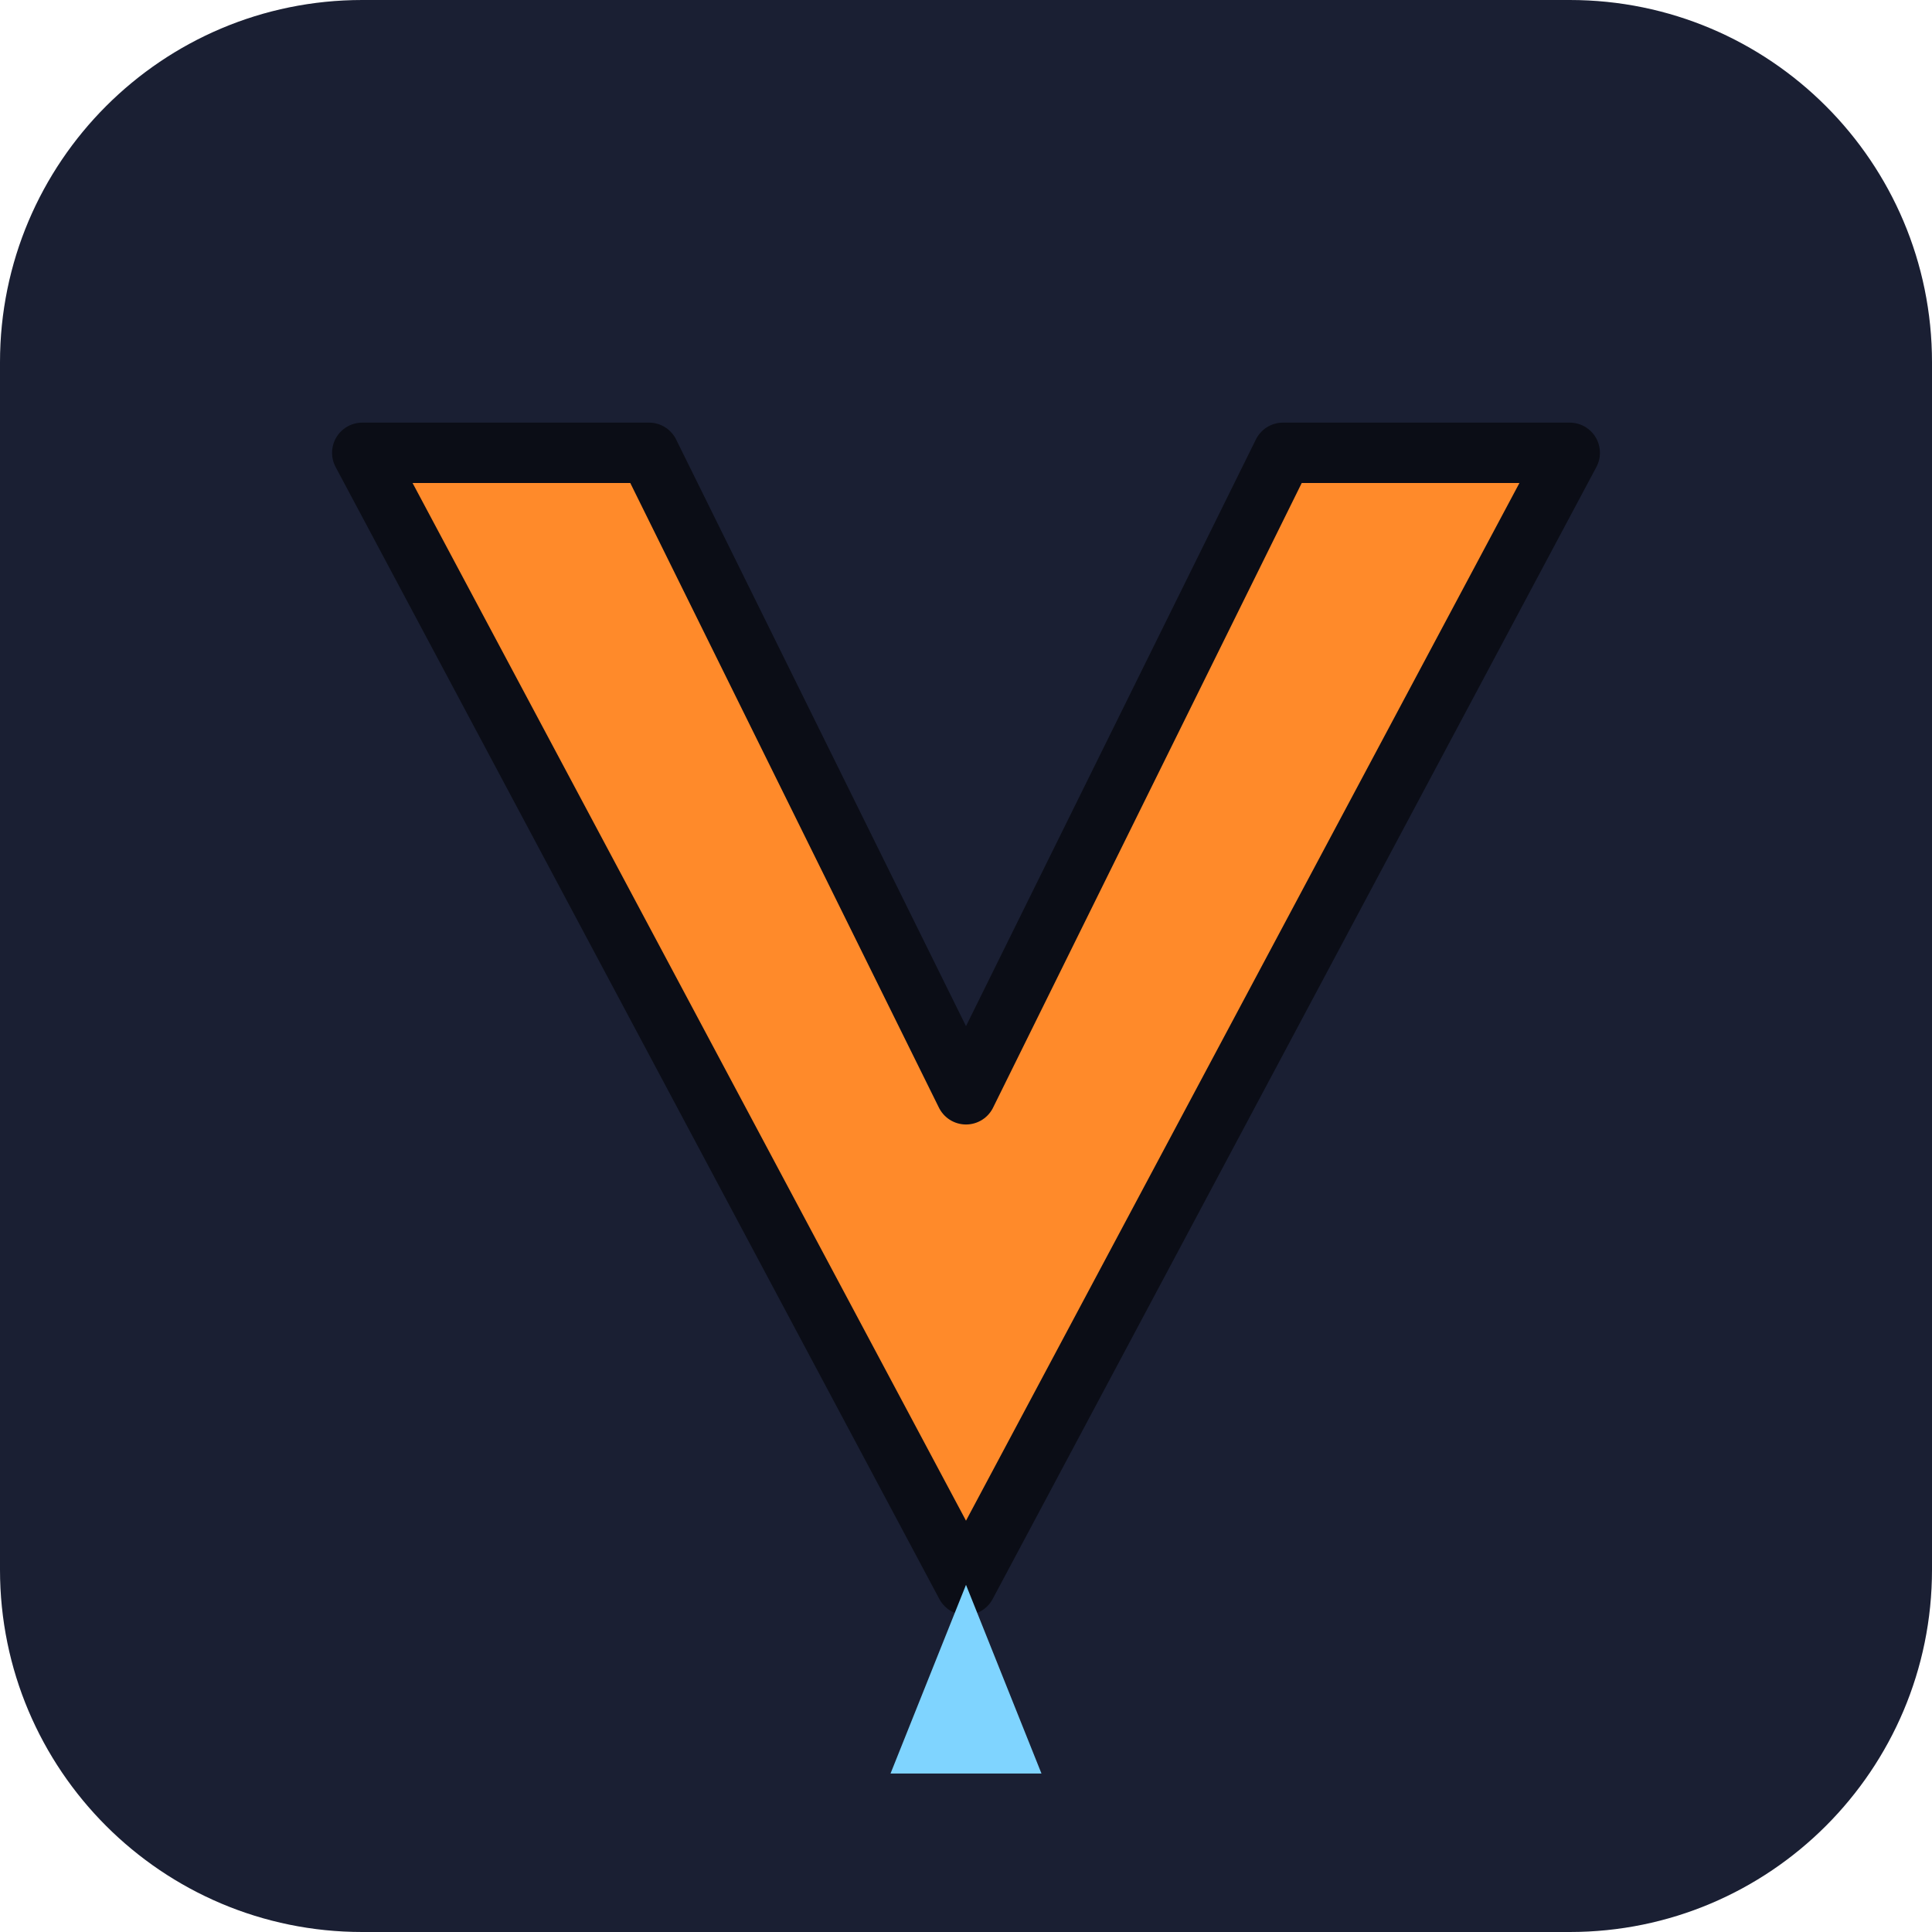
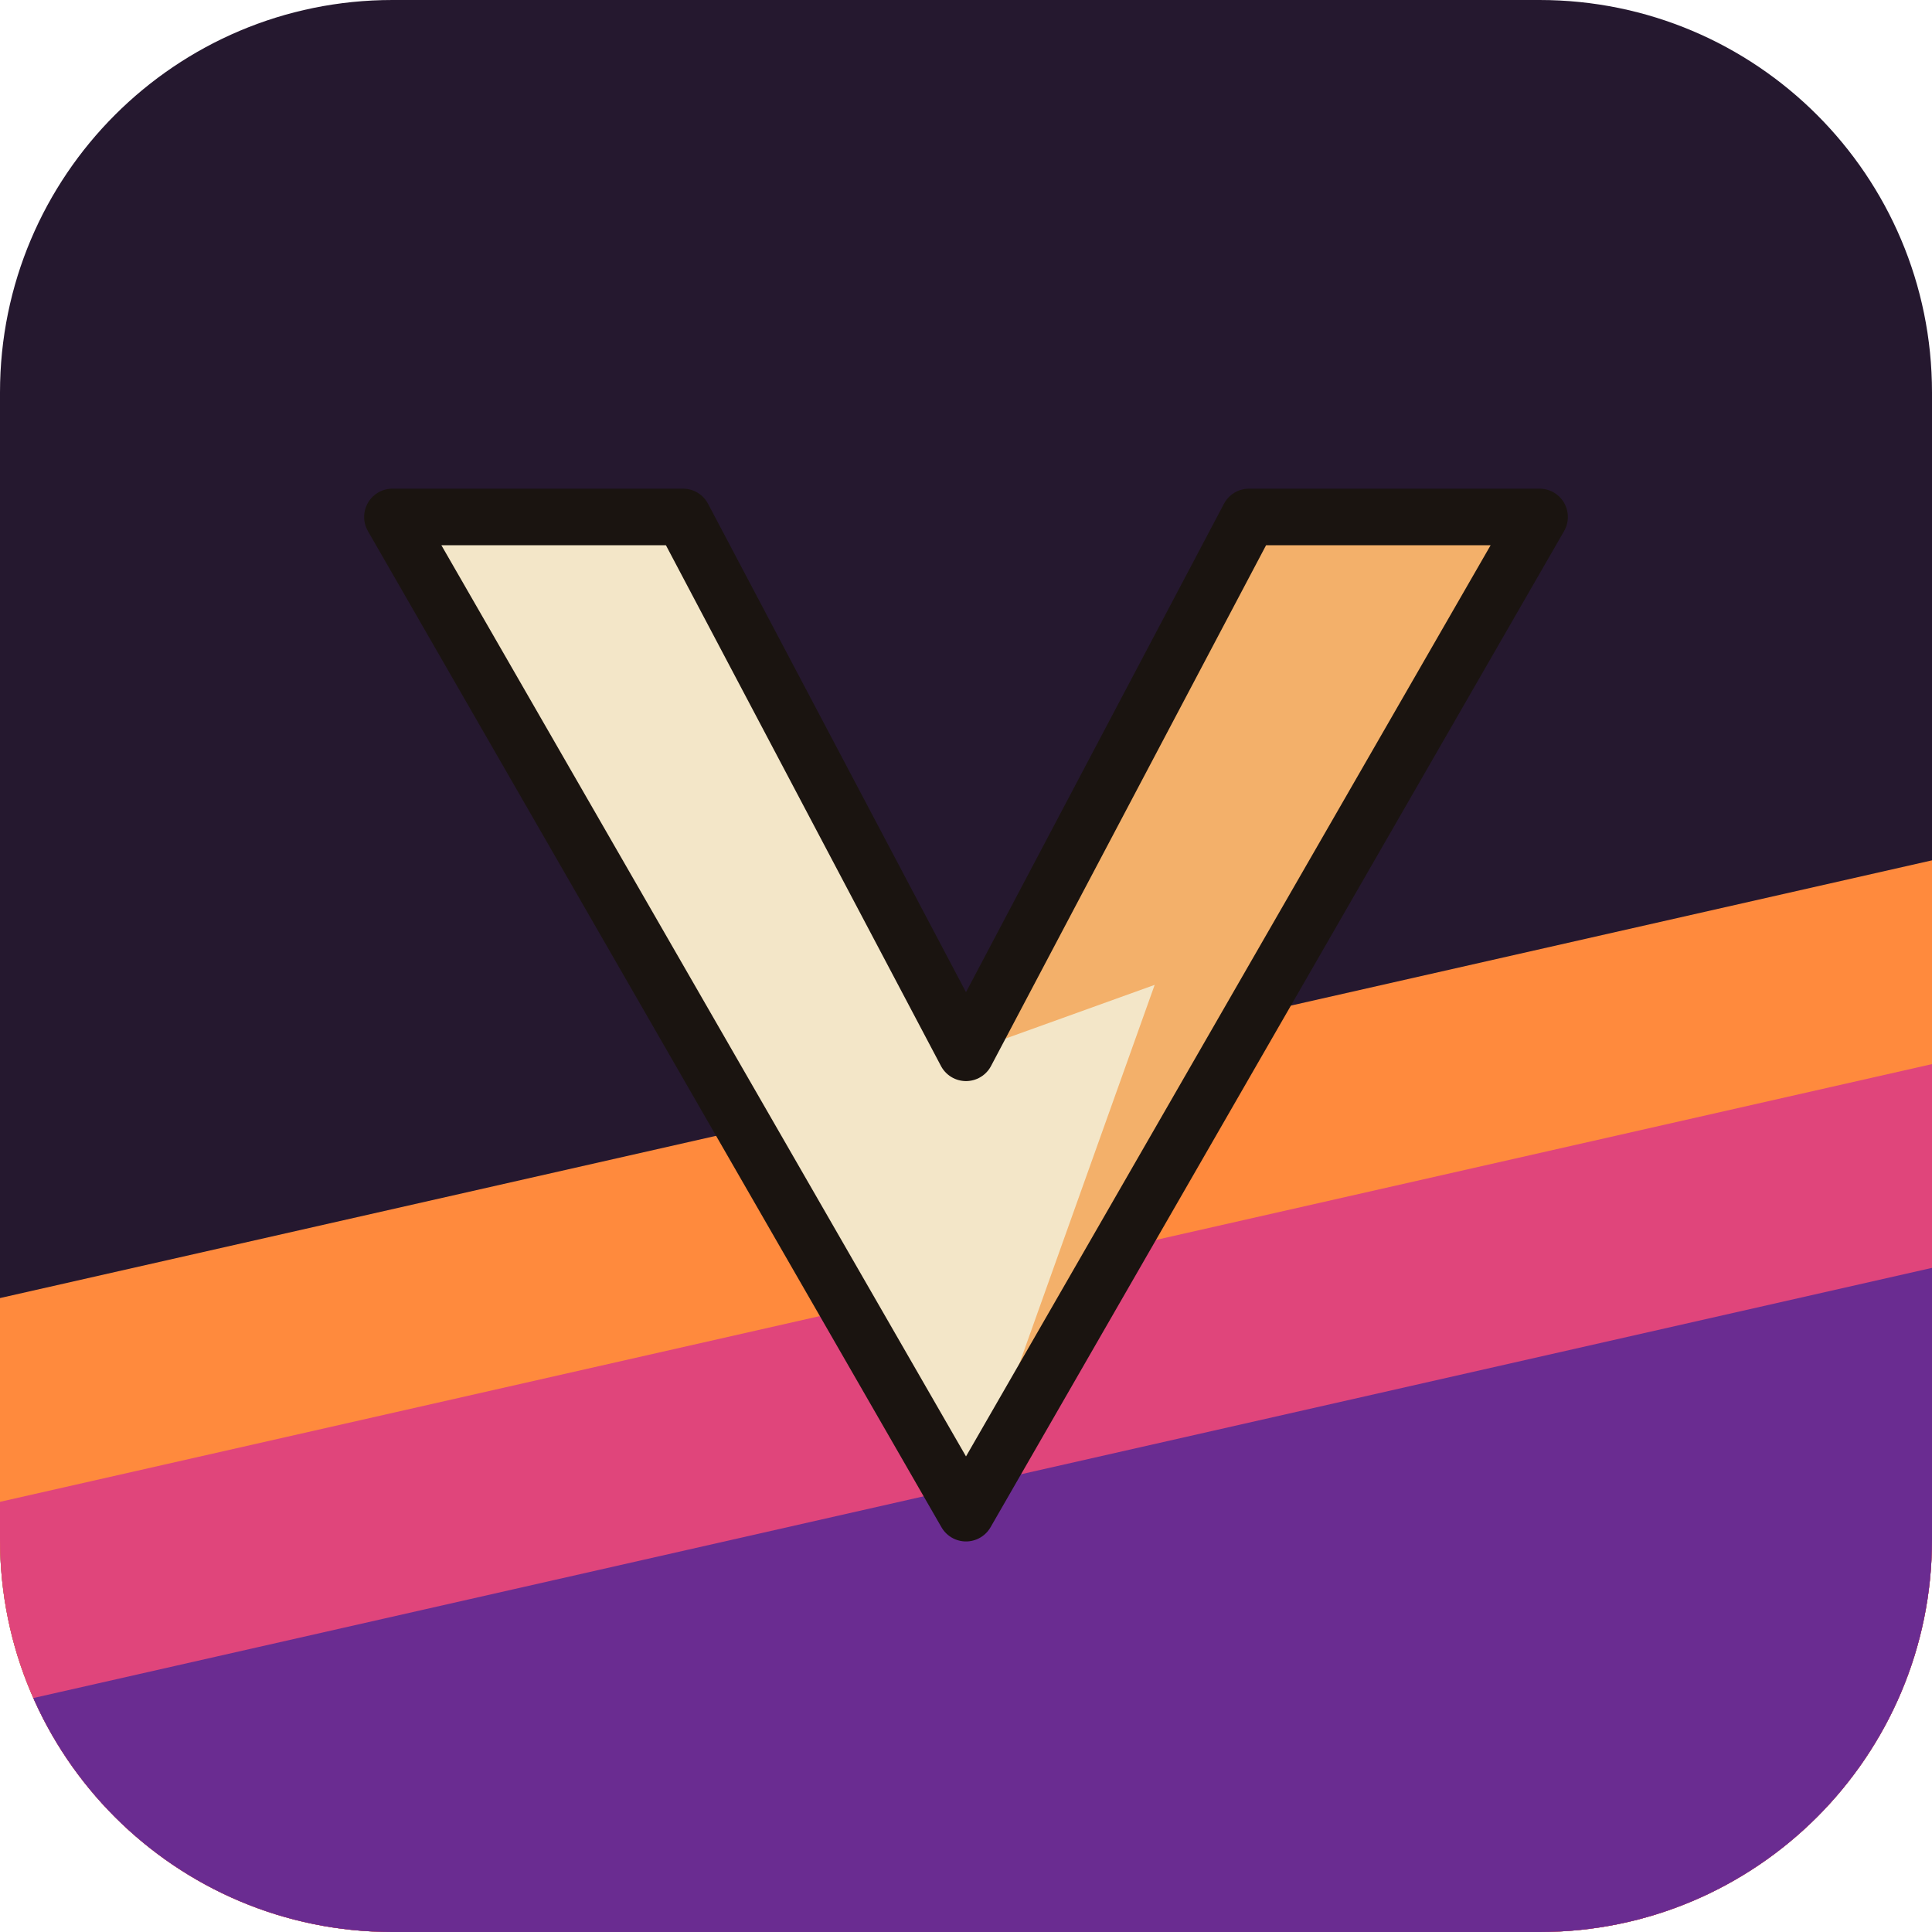
<svg xmlns="http://www.w3.org/2000/svg" width="512" height="512" viewBox="0 0 512 512">
-   <rect width="512" height="512" rx="96" fill="#1a1f33" />
-   <path d="M96 120 L256 420 L416 120 L340 120 L256 290 L172 120 Z" fill="#ff8a2a" stroke="#0b0d16" stroke-width="16" stroke-linejoin="round" />
-   <path d="M236 470 L256 420 L276 470 Z" fill="#7fd4ff" />
+   <defs>
+     <clipPath id="tile">
+       <rect width="512" height="512" rx="104" />
+     </clipPath>
+   </defs>
+   <g clip-path="url(#tile)">
+     <rect width="512" height="512" fill="#25182f" />
+     <path d="M0 344 512 228V512H0Z" fill="#ff8a3d" />
+     <path d="M0 398 512 282V512H0Z" fill="#e0457b" />
+     <path d="M0 452 512 336V512H0Z" fill="#6a2c91" />
+     <path d="M104 137H181L256 279 331 137H408L256 401Z" fill="#f3e6c8" />
+     <path d="M256 279 331 137H408L256 401 306 261Z" fill="#f3b06a" />
+     <path d="M104 137H181L256 279 331 137H408L256 401Z" fill="none" stroke="#1a1410" stroke-width="15" stroke-linejoin="round" />
+   </g>
</svg>
